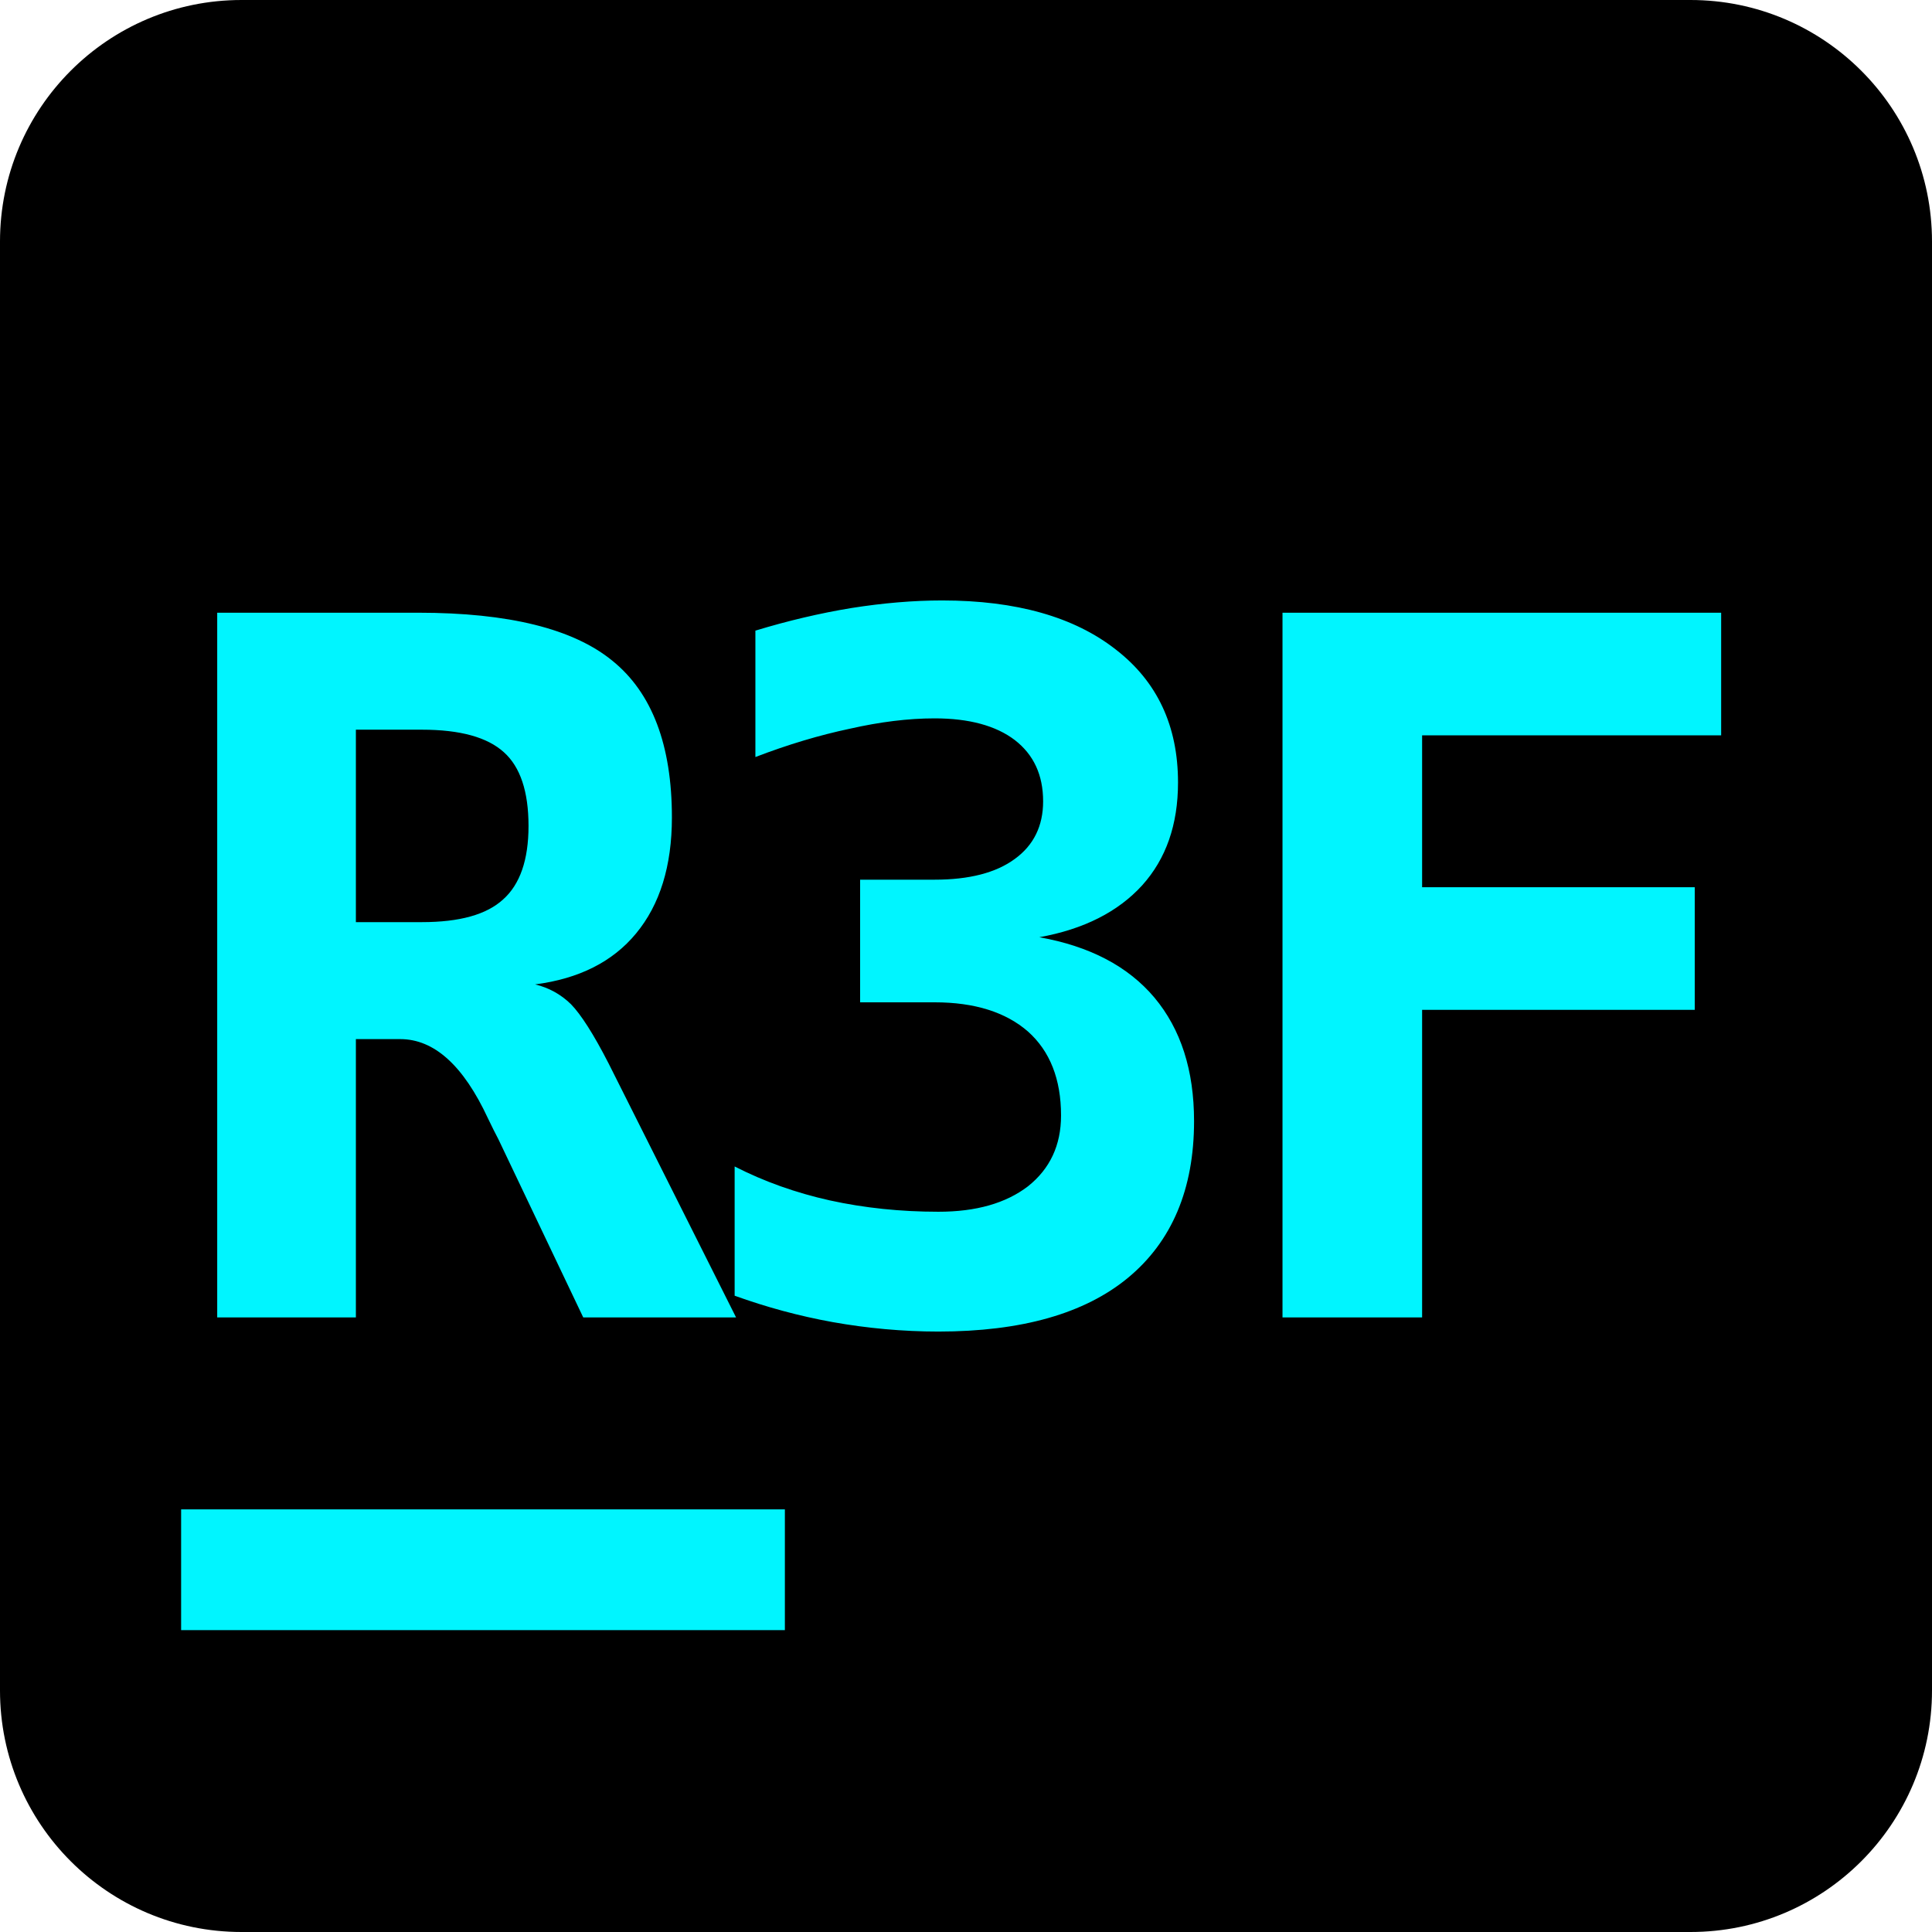
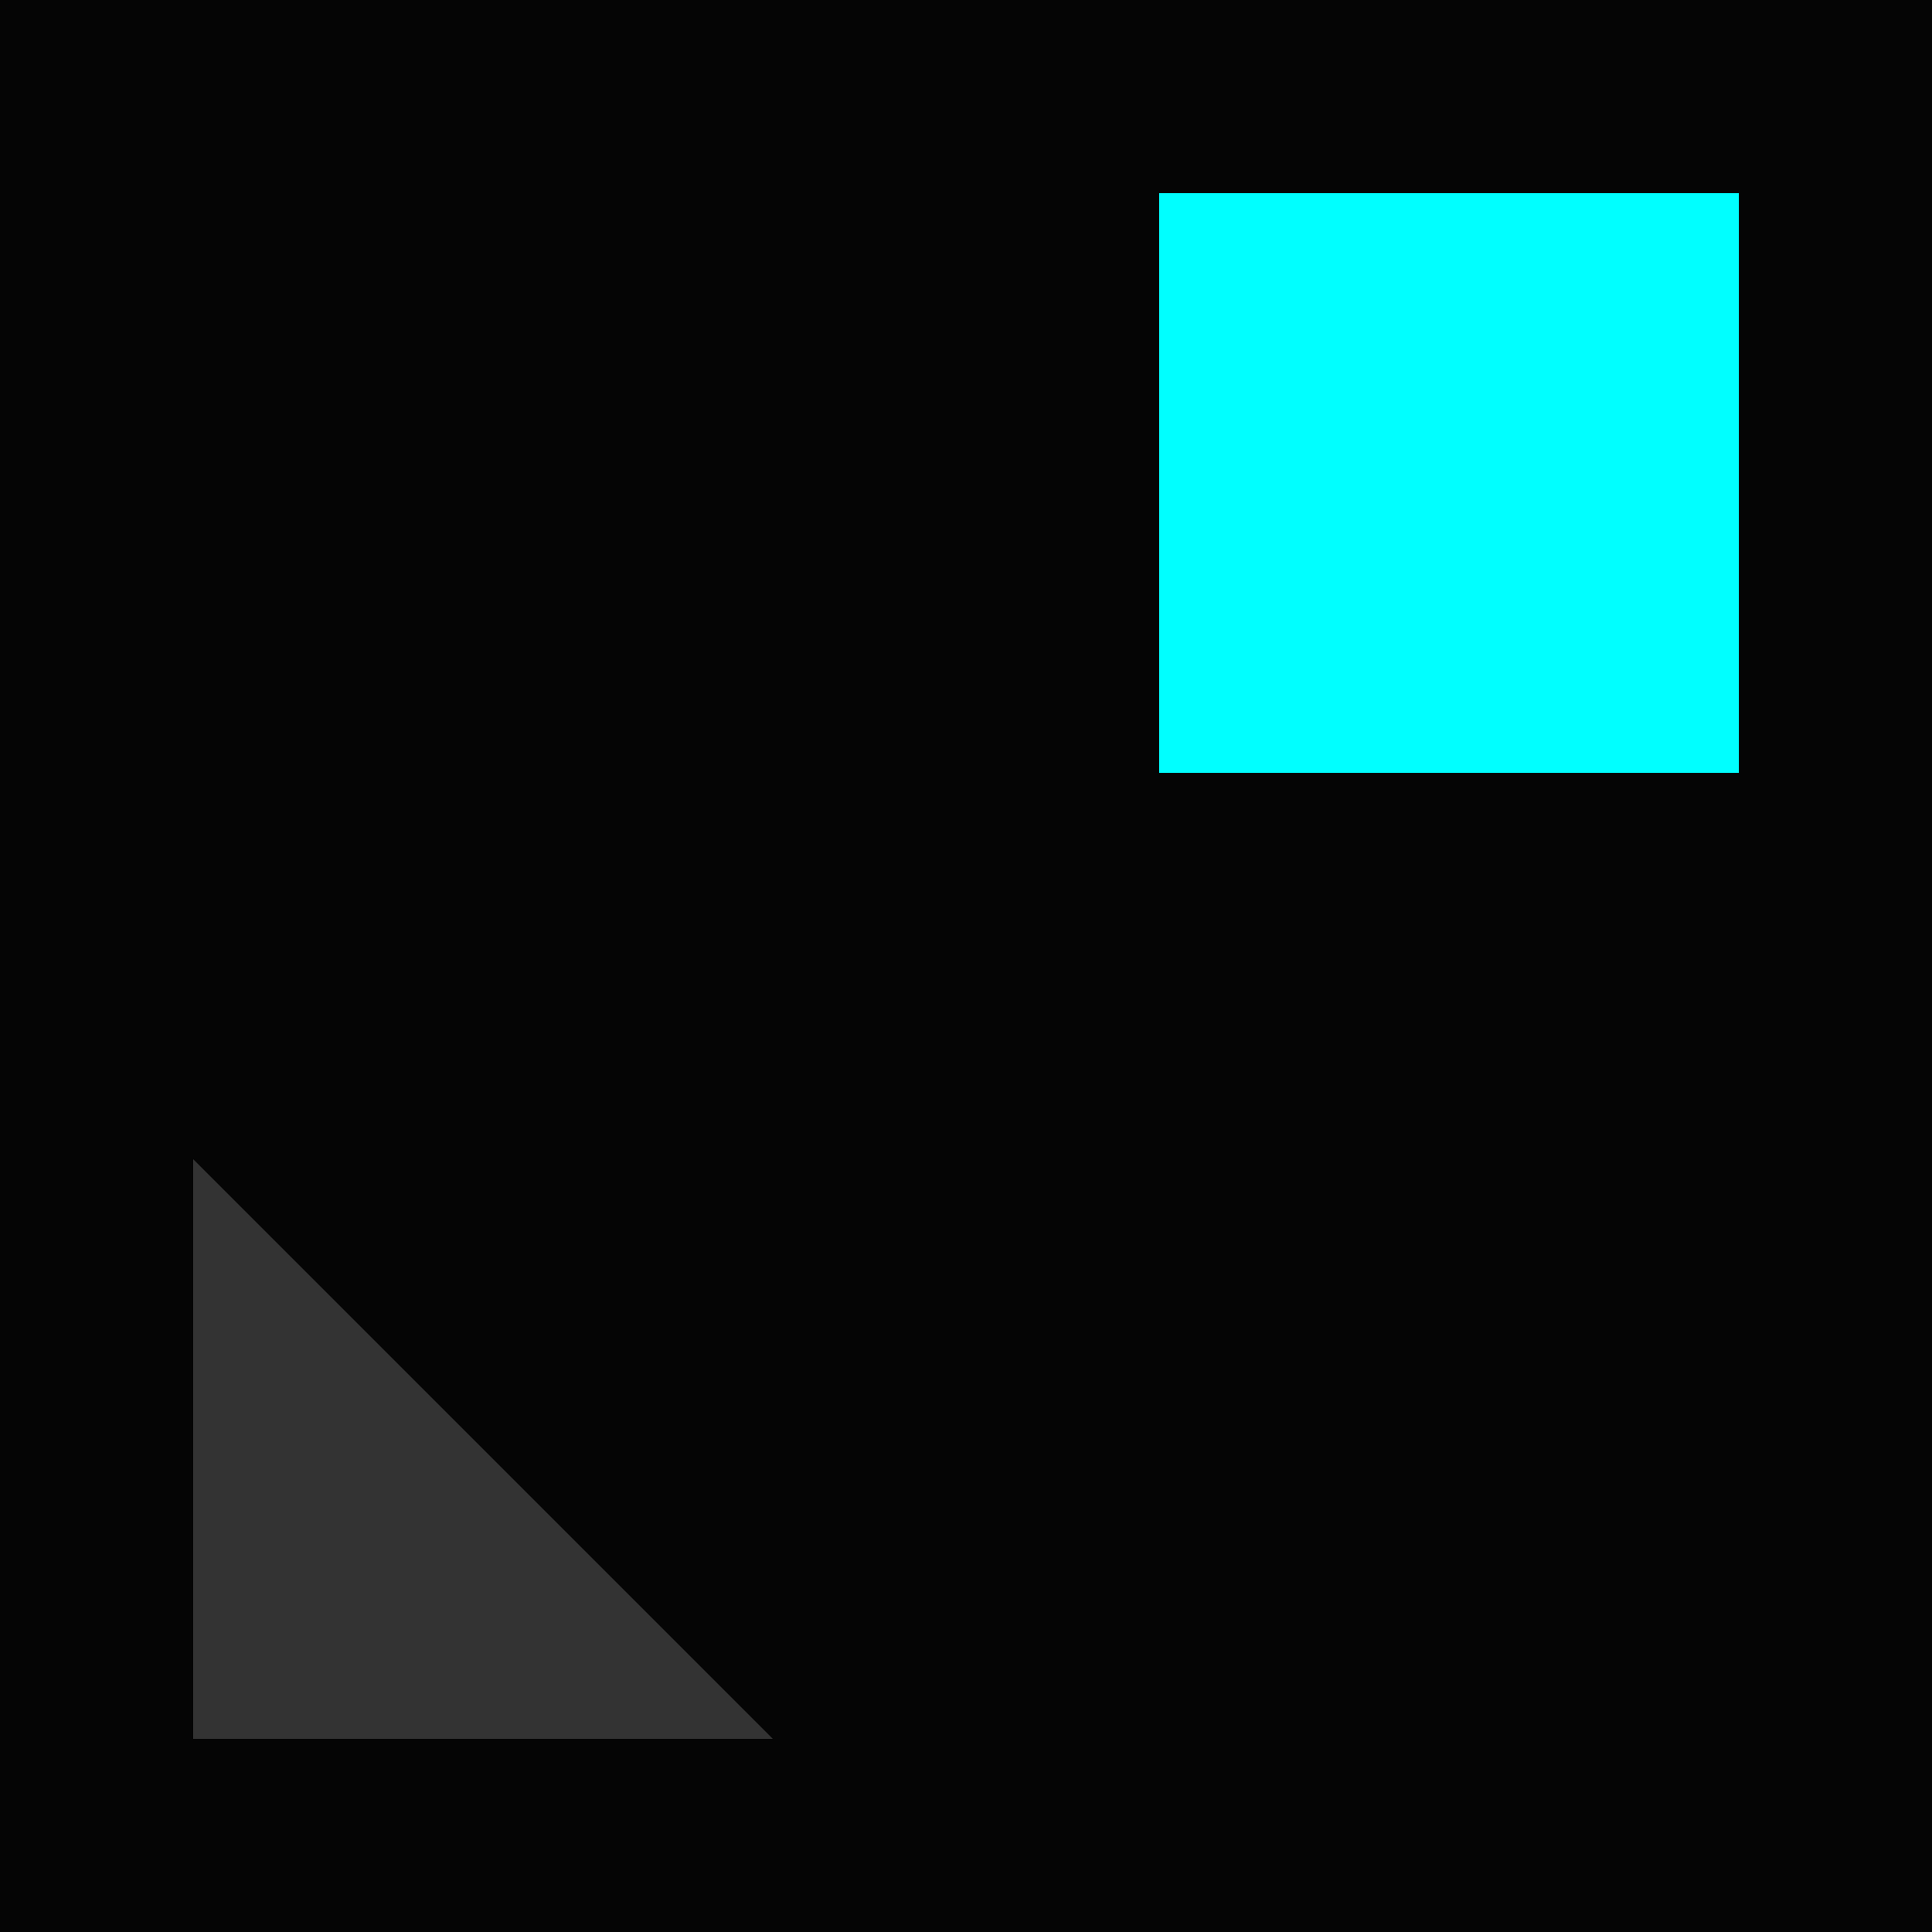
- <svg xmlns="http://www.w3.org/2000/svg" viewBox="0 0 32 32">
-   <rect width="32" height="32" fill="#000000" rx="4" />
-   <text x="50%" y="54%" font-family="monospace" font-size="16" font-weight="900" fill="#00F5FF" text-anchor="middle" dominant-baseline="middle" letter-spacing="-1">R3F</text>
-   <path d="M4 26 L12 26" stroke="#00F5FF" stroke-width="2" stroke-linecap="square" />
+ <svg xmlns="http://www.w3.org/2000/svg" viewBox="0 0 100 100">
+   <rect width="100" height="100" fill="#050505" />
+   <rect x="60" y="10" width="30" height="30" fill="#00FFFF" />
+   <path d="M10 90 L40 90 L10 60 Z" fill="#333" />
</svg>
